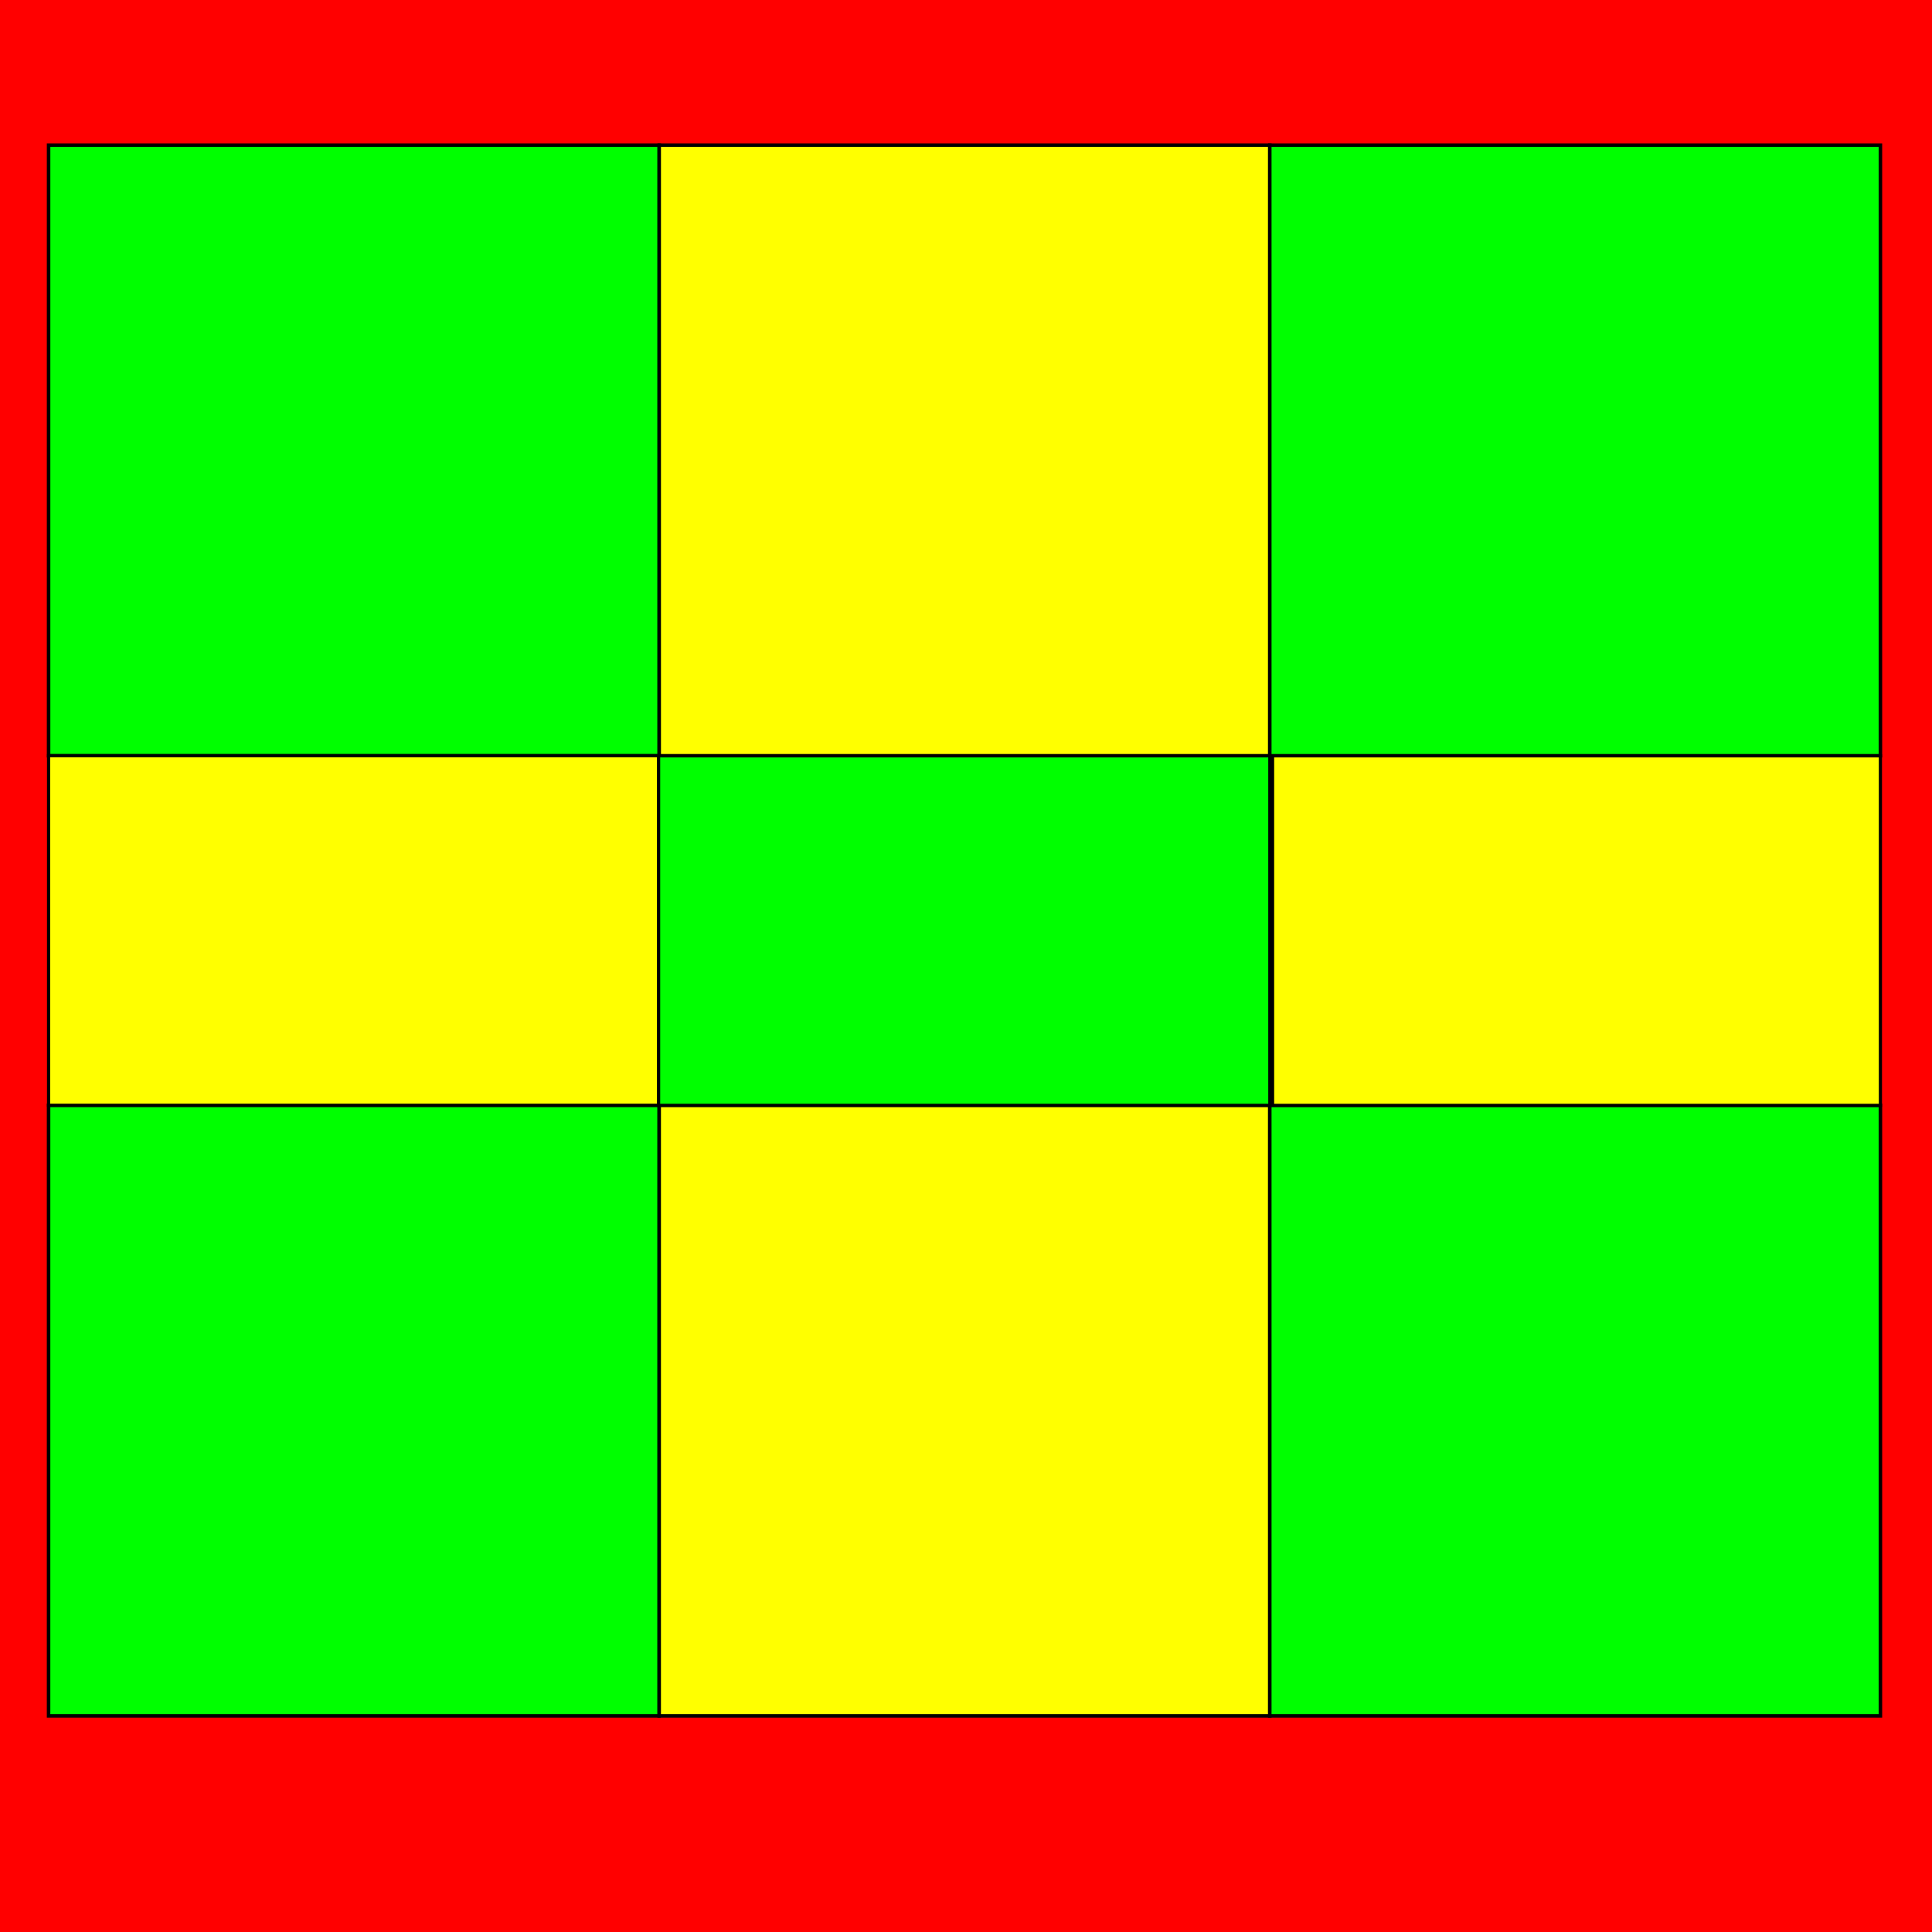
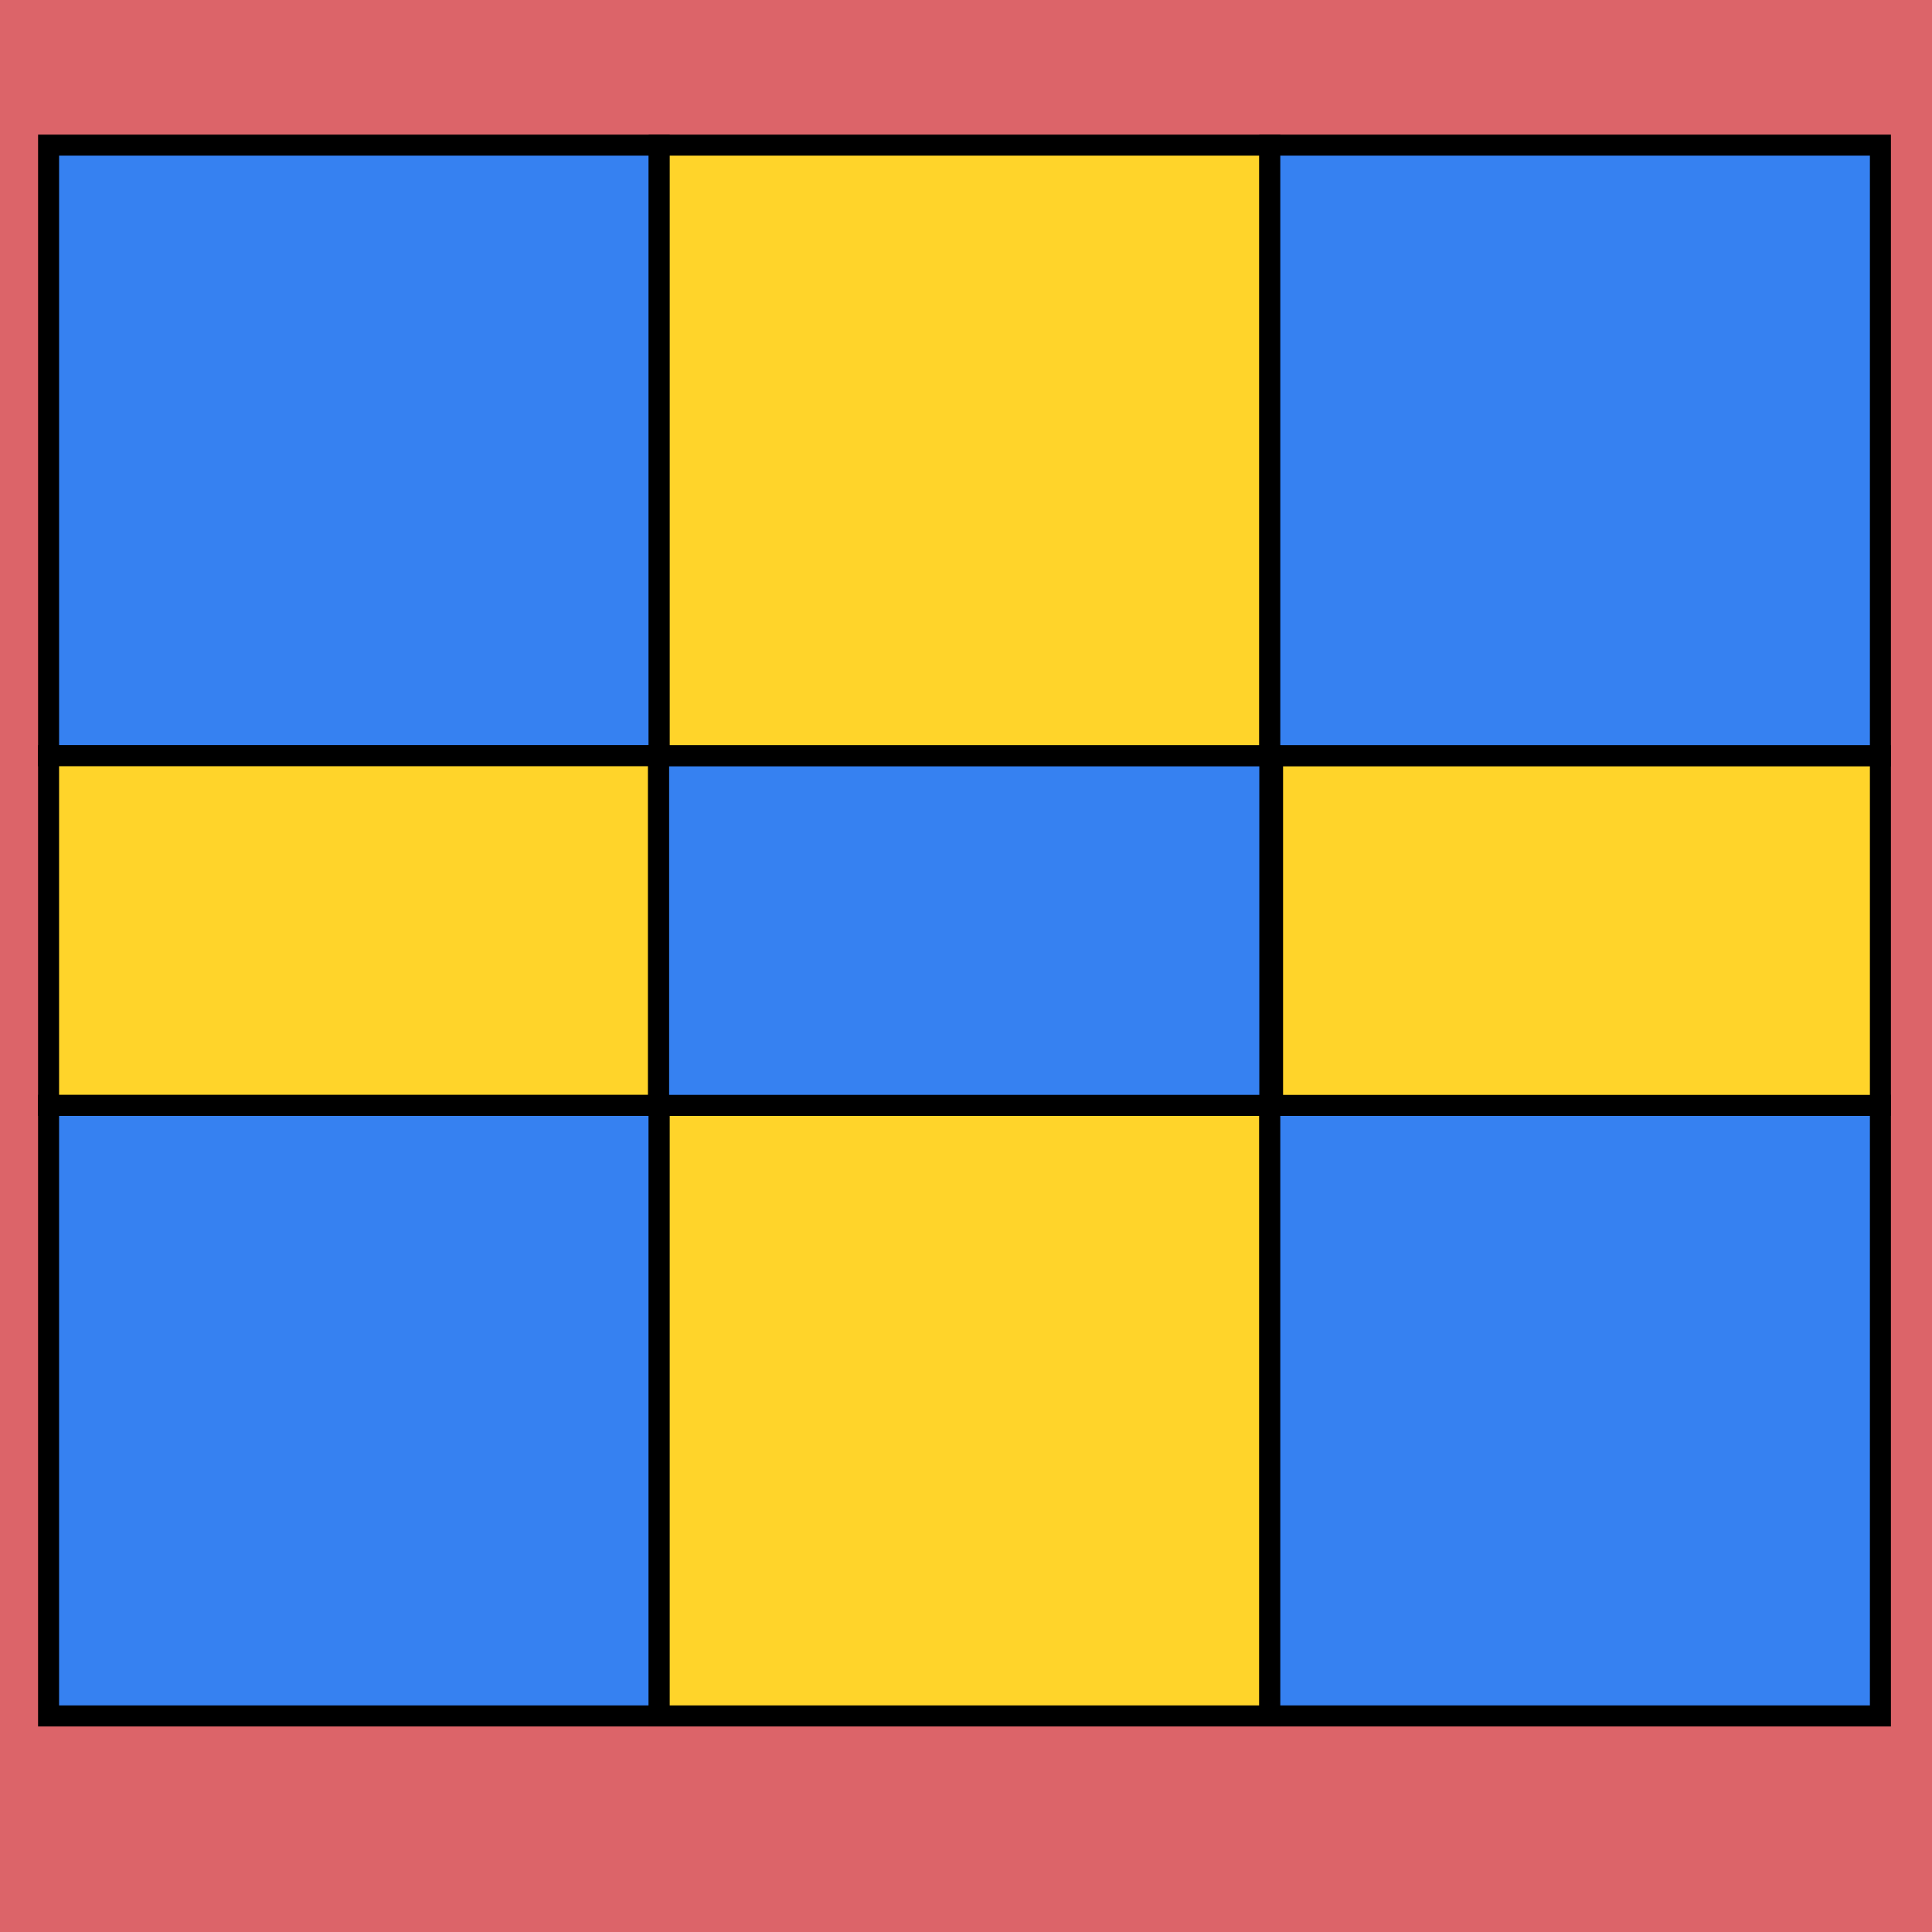
<svg xmlns="http://www.w3.org/2000/svg" width="145.9mm" height="145.9mm" version="1.1" viewBox="0 0 145.9 145.9" id="svg1422">
  <defs id="defs1426" />
-   <rect x="0" y="-7.1054274e-15" width="145.9" height="145.9" id="rect1398" style="fill:#ff0000;stroke-width:0.223" />
-   <g id="g1420" style="stroke:#000000" transform="translate(-26.569,-57.741)">
-     <g id="g1412" style="stroke-width:0.265">
-       <rect x="30.238" y="68.702" width="46.113" height="46.113" id="rect1400" style="fill:#00ff00" />
-       <rect x="76.351" y="68.702" width="46.113" height="46.113" id="rect1402" style="fill:#ffff00" />
-       <rect x="122.46" y="68.702" width="46.113" height="46.113" id="rect1404" style="fill:#00ff00" />
-       <rect x="30.237" y="141.21" width="46.113" height="46.113" id="rect1406" style="fill:#00ff00" />
-       <rect x="76.35" y="141.21" width="46.113" height="46.113" id="rect1408" style="fill:#ffff00" />
-       <rect x="122.46" y="141.21" width="46.113" height="46.113" id="rect1410" style="fill:#00ff00" />
-     </g>
-     <rect x="30.237" y="114.81" width="46.069" height="26.398" id="rect1414" style="fill:#ffff00;stroke-width:0.239" />
-     <rect x="76.306" y="114.82" width="46.157" height="26.394" id="rect1416" style="fill:#00ff00;stroke-width:0.239" />
-     <rect x="122.67" y="114.82" width="45.903" height="26.396" id="rect1418" style="fill:#ffff00;stroke-width:0.239" />
-   </g>
+   <rect x="0" y="-7.1054274e-15" width="145.9" height="145.9" id="rect1398" style="fill:#c60009;stroke-width:0.223;fill-opacity:0.606" />
+   <rect x="3.669" y="10.961" width="46.113" height="46.113" id="rect1400" style="fill:#3681f1;stroke:#000000;stroke-width:1.587;fill-opacity:1;stroke-miterlimit:4;stroke-dasharray:none" />
+   <rect x="49.782" y="10.961" width="46.113" height="46.113" id="rect1402" style="fill:#ffd42a;stroke:#000000;stroke-width:1.587;stroke-miterlimit:4;stroke-dasharray:none" />
+   <rect x="95.891" y="10.961" width="46.113" height="46.113" id="rect1404" style="fill:#3681f1;stroke:#000000;stroke-width:1.587;fill-opacity:1;stroke-miterlimit:4;stroke-dasharray:none" />
+   <rect x="3.668" y="83.469" width="46.113" height="46.113" id="rect1406" style="fill:#3681f1;stroke:#000000;stroke-width:1.587;fill-opacity:1;stroke-miterlimit:4;stroke-dasharray:none" />
+   <rect x="49.781" y="83.469" width="46.113" height="46.113" id="rect1408" style="fill:#ffd42a;stroke:#000000;stroke-width:1.587;stroke-miterlimit:4;stroke-dasharray:none" />
+   <rect x="95.891" y="83.469" width="46.113" height="46.113" id="rect1410" style="fill:#3681f1;stroke:#000000;stroke-width:1.587;fill-opacity:1;stroke-miterlimit:4;stroke-dasharray:none" />
+   <rect style="fill:#ffd42a;stroke:#000000;stroke-width:1.587;stroke-miterlimit:4;stroke-dasharray:none" id="rect1414" height="26.398" width="46.069" y="57.069" x="3.668" />
+   <rect style="fill:#3681f1;stroke:#000000;stroke-width:1.587;fill-opacity:1;stroke-miterlimit:4;stroke-dasharray:none" id="rect1416" height="26.394" width="46.157" y="57.079" x="49.737" />
+   <rect style="fill:#ffd42a;stroke:#000000;stroke-width:1.587;stroke-miterlimit:4;stroke-dasharray:none" id="rect1418" height="26.396" width="45.903" y="57.079" x="96.101" />
</svg>
